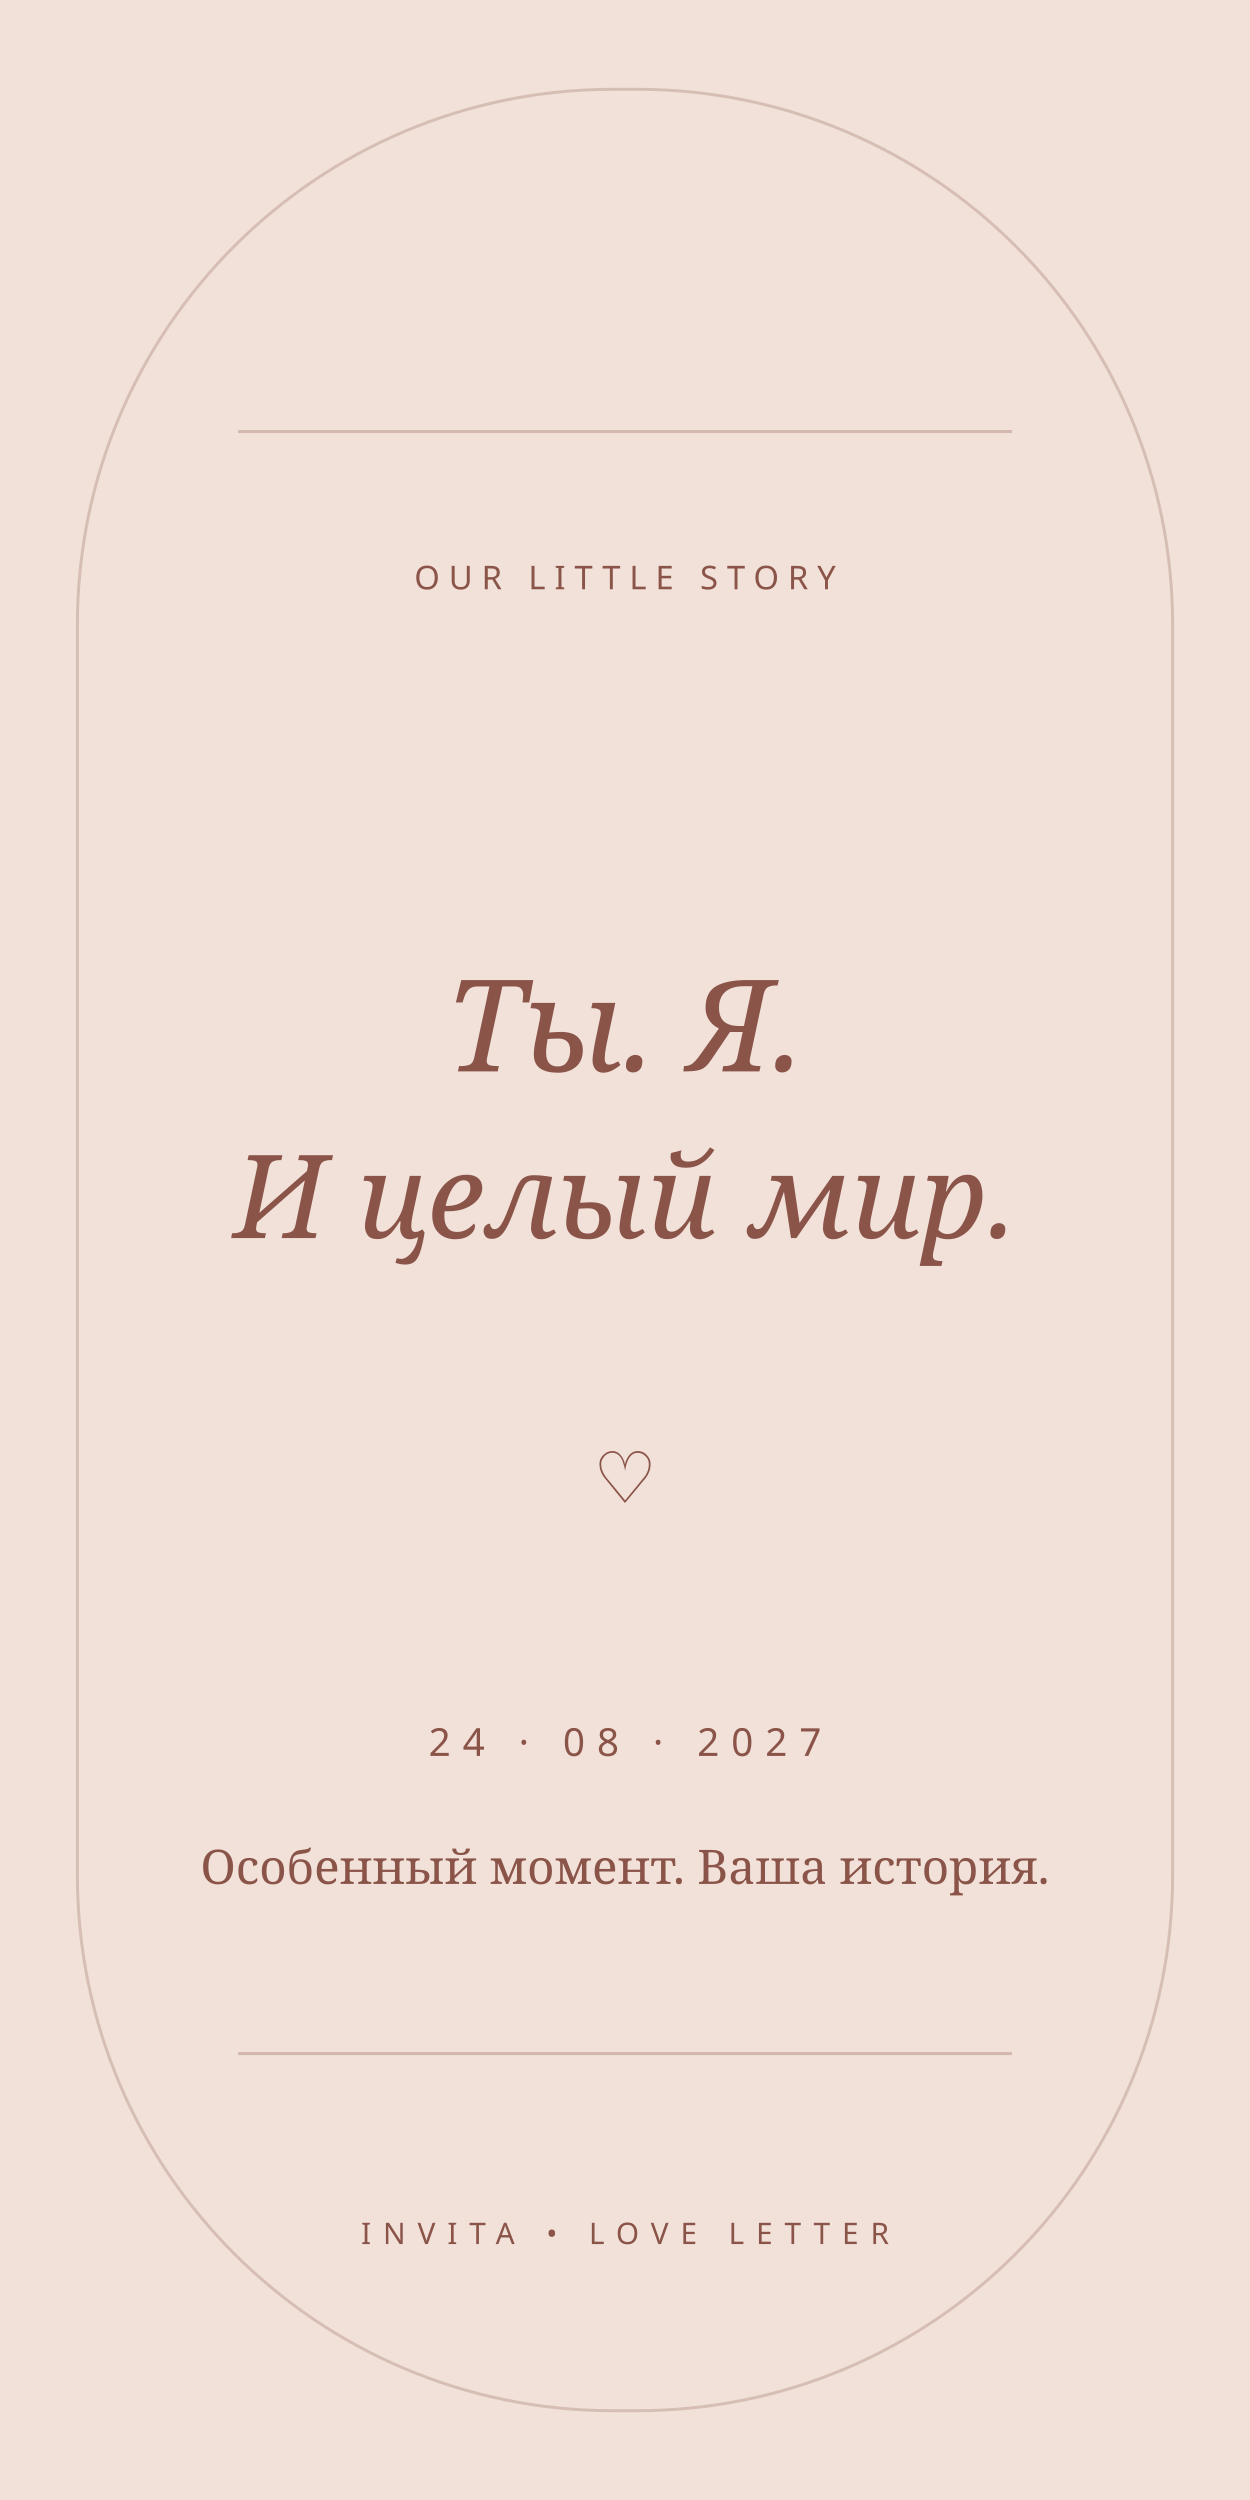
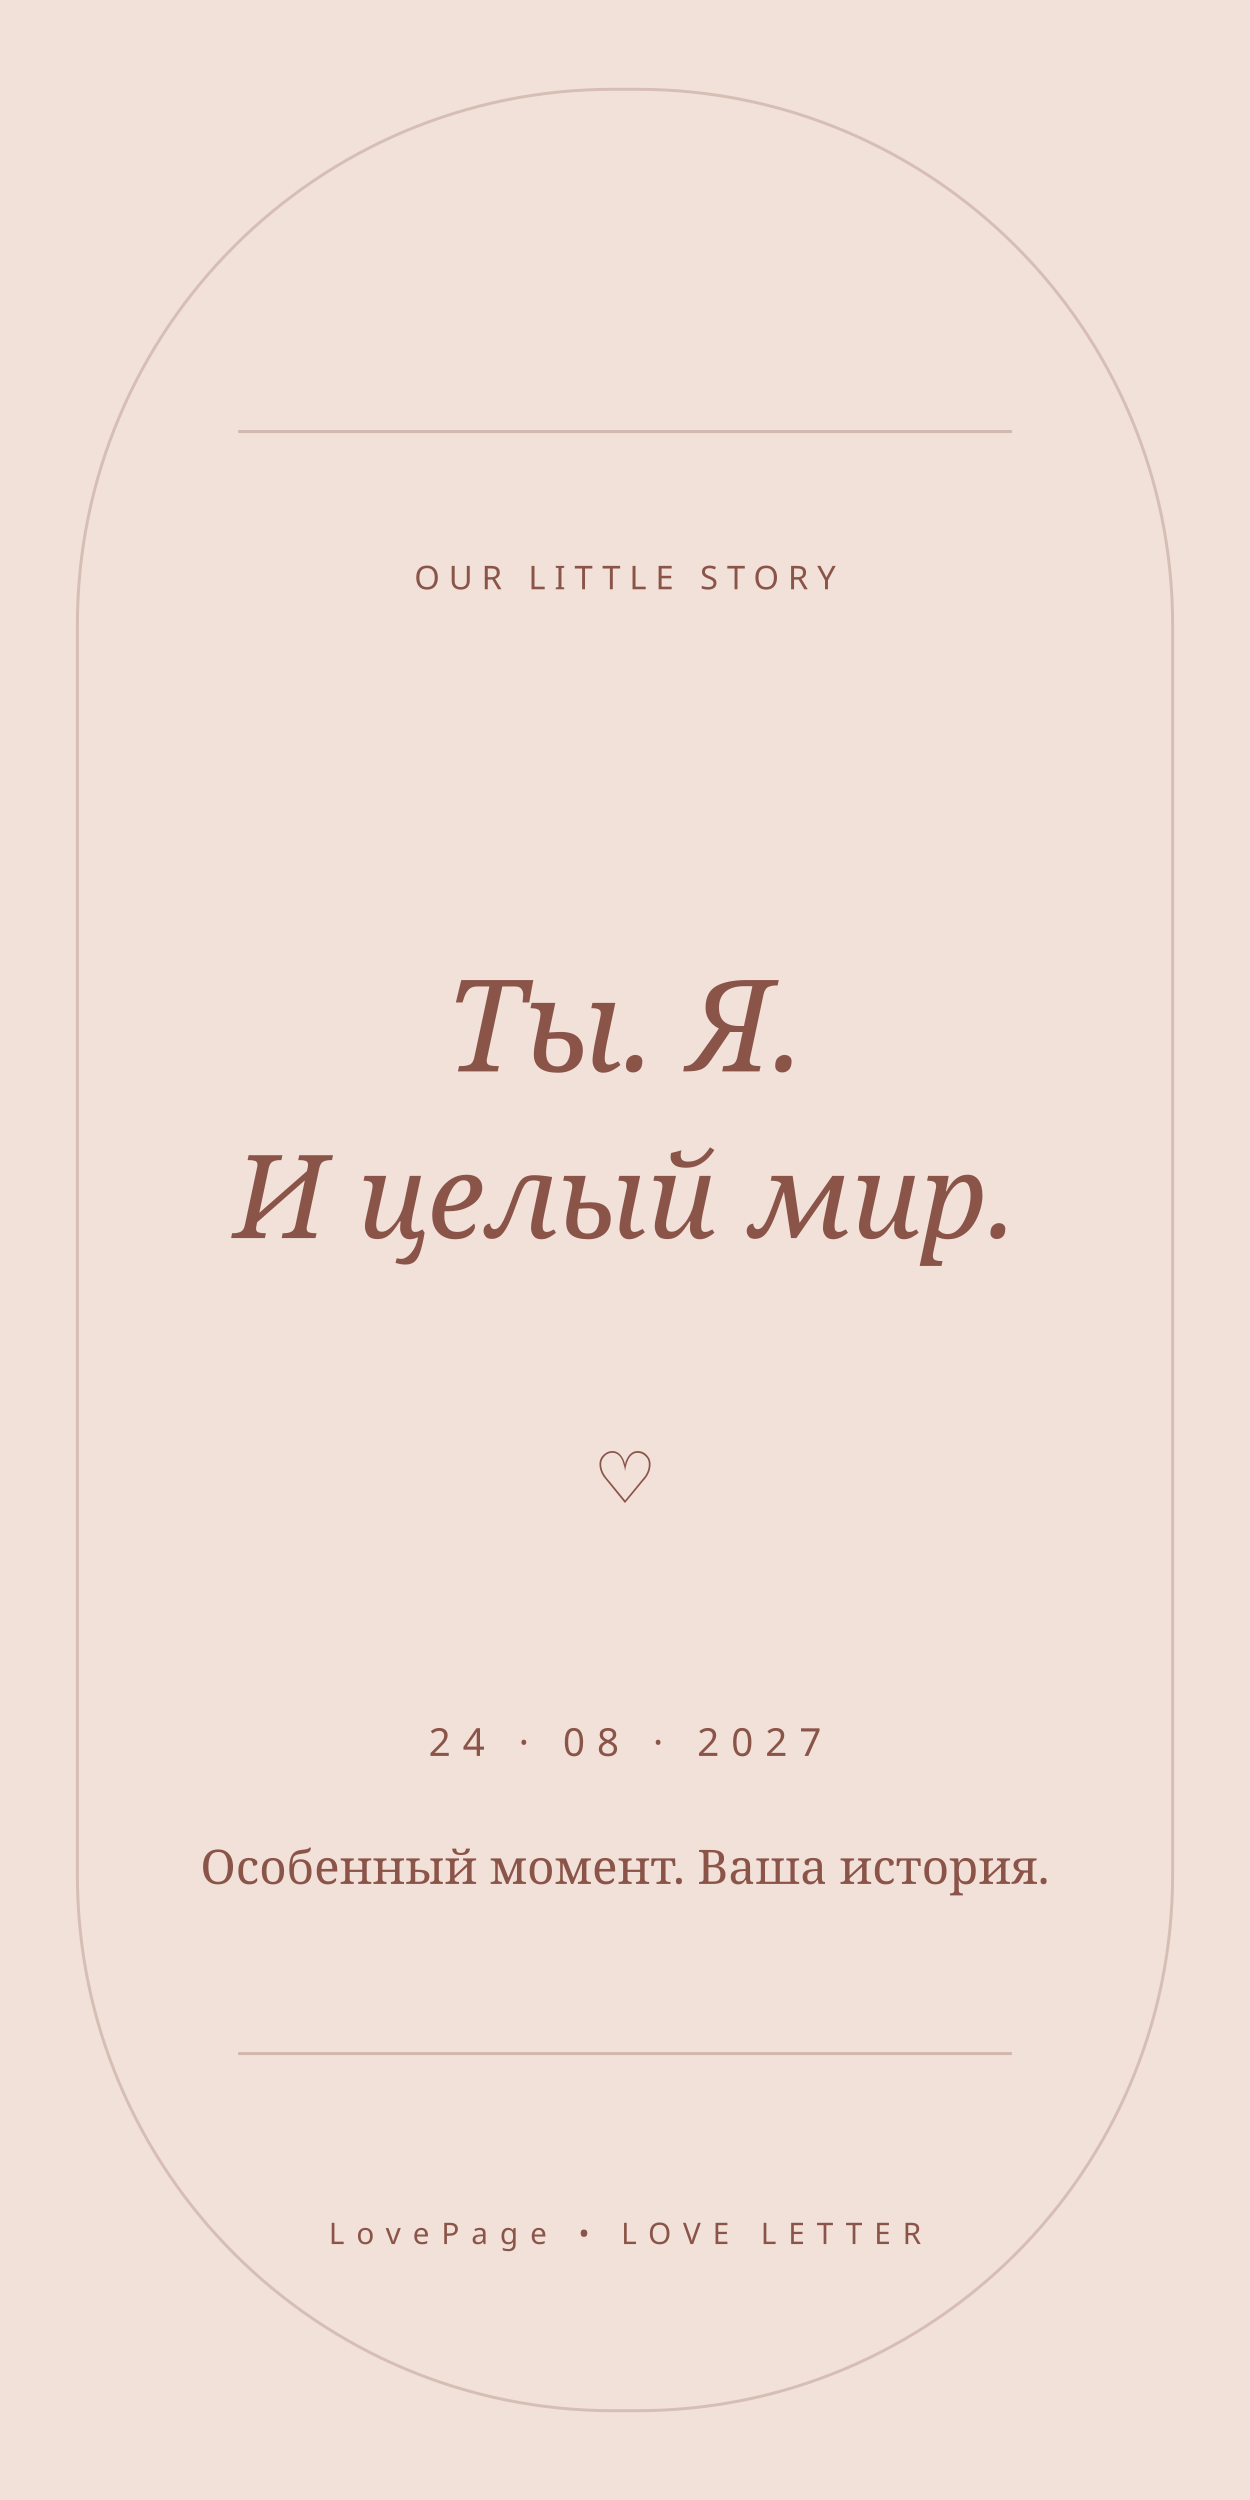
<svg xmlns="http://www.w3.org/2000/svg" width="420" height="840" viewBox="0 0 420 840">
  <rect width="420" height="840" fill="#f1e1d9" />
  <rect x="26" y="30" width="368" height="780" rx="180" fill="none" stroke="#8b5449" stroke-opacity=".25" />
  <path d="M80 145h260M80 690h260" stroke="#8b5449" stroke-opacity=".3" />
  <text x="210" y="198" text-anchor="middle" font-family="sans-serif" font-size="11" letter-spacing="3" fill="#8b5449">OUR LITTLE STORY</text>
  <text x="210" y="360" text-anchor="middle" font-family="Georgia,serif" font-size="43" font-style="italic" fill="#8b5449">Ты. Я.</text>
  <text x="210" y="416" text-anchor="middle" font-family="Georgia,serif" font-size="39" font-style="italic" fill="#8b5449">И целый мир.</text>
  <text x="210" y="505" text-anchor="middle" font-family="Georgia,serif" font-size="24" fill="#8b5449">♡</text>
  <text x="210" y="590" text-anchor="middle" font-family="sans-serif" font-size="13" letter-spacing="4" fill="#8b5449">24 · 08 · 2027</text>
  <text x="210" y="633" text-anchor="middle" font-family="Georgia,serif" font-size="16" fill="#8b5449">Особенный момент. Ваша история.</text>
-   <text x="210" y="754" text-anchor="middle" font-family="sans-serif" font-size="10" letter-spacing="4" fill="#8b5449">INVITA • LOVE LETTER</text>
+   <text x="210" y="754" text-anchor="middle" font-family="sans-serif" font-size="10" letter-spacing="4" fill="#8b5449">LovePage • LOVE LETTER</text>
</svg>
